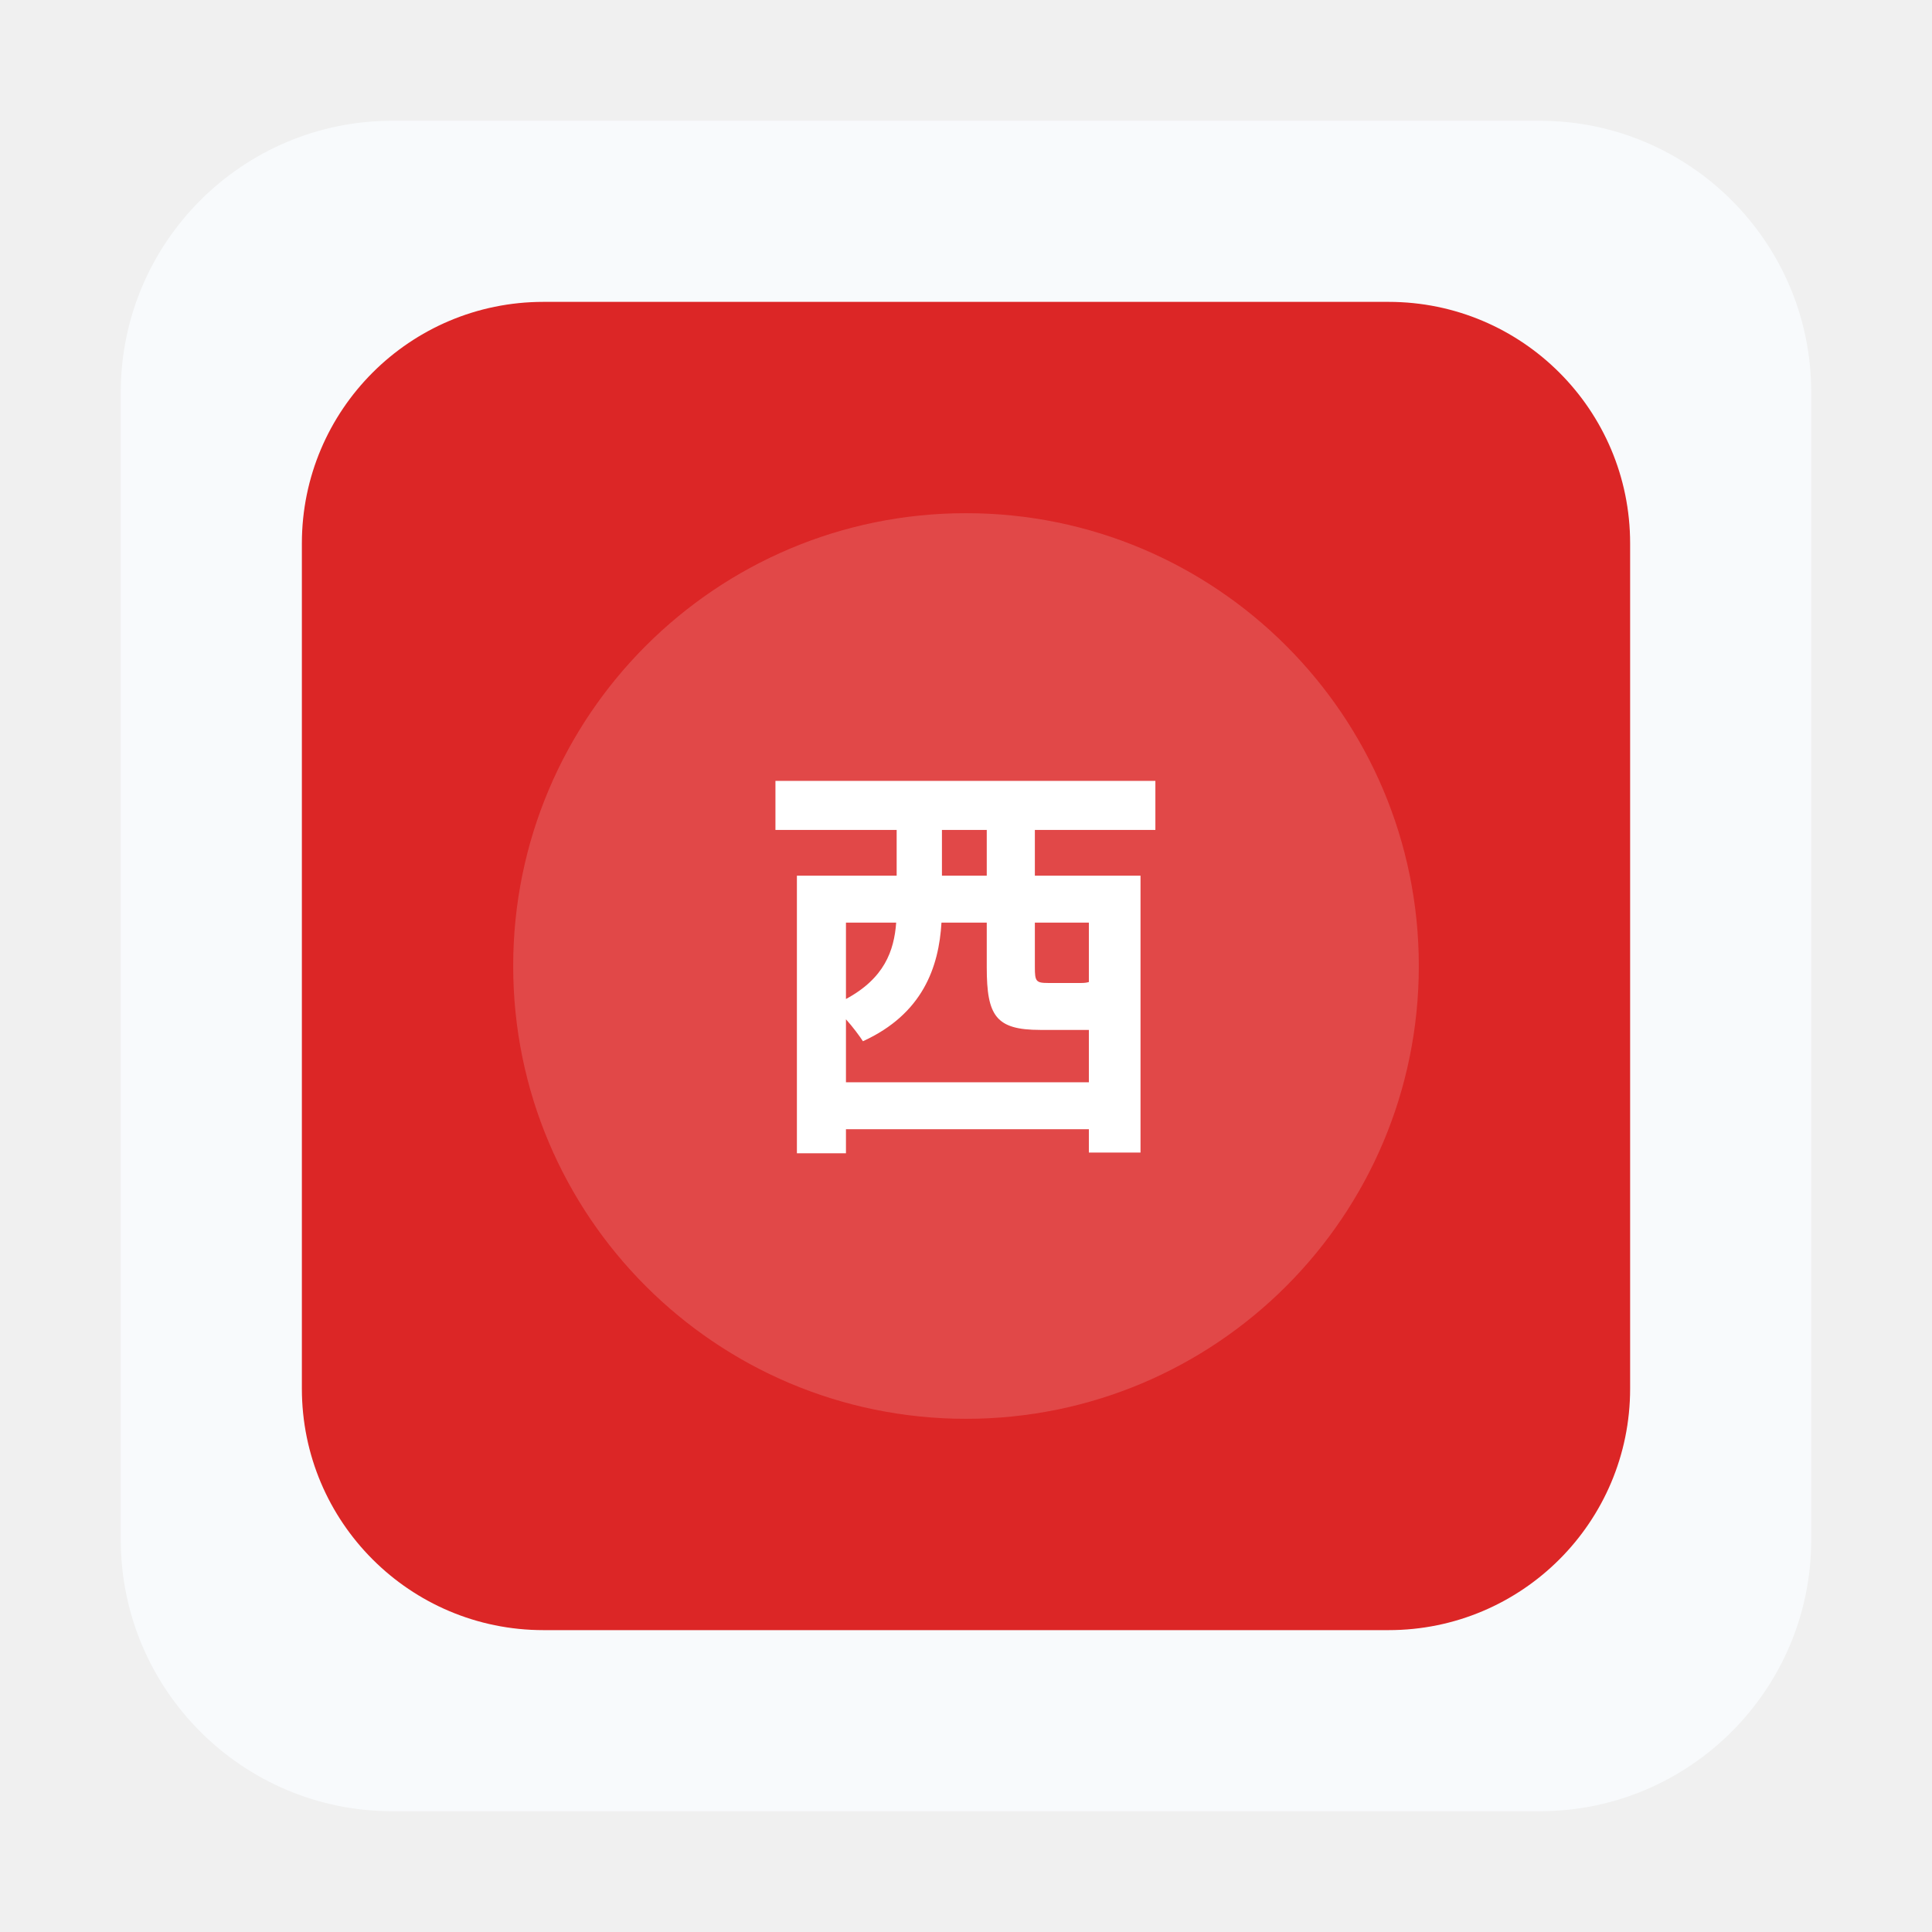
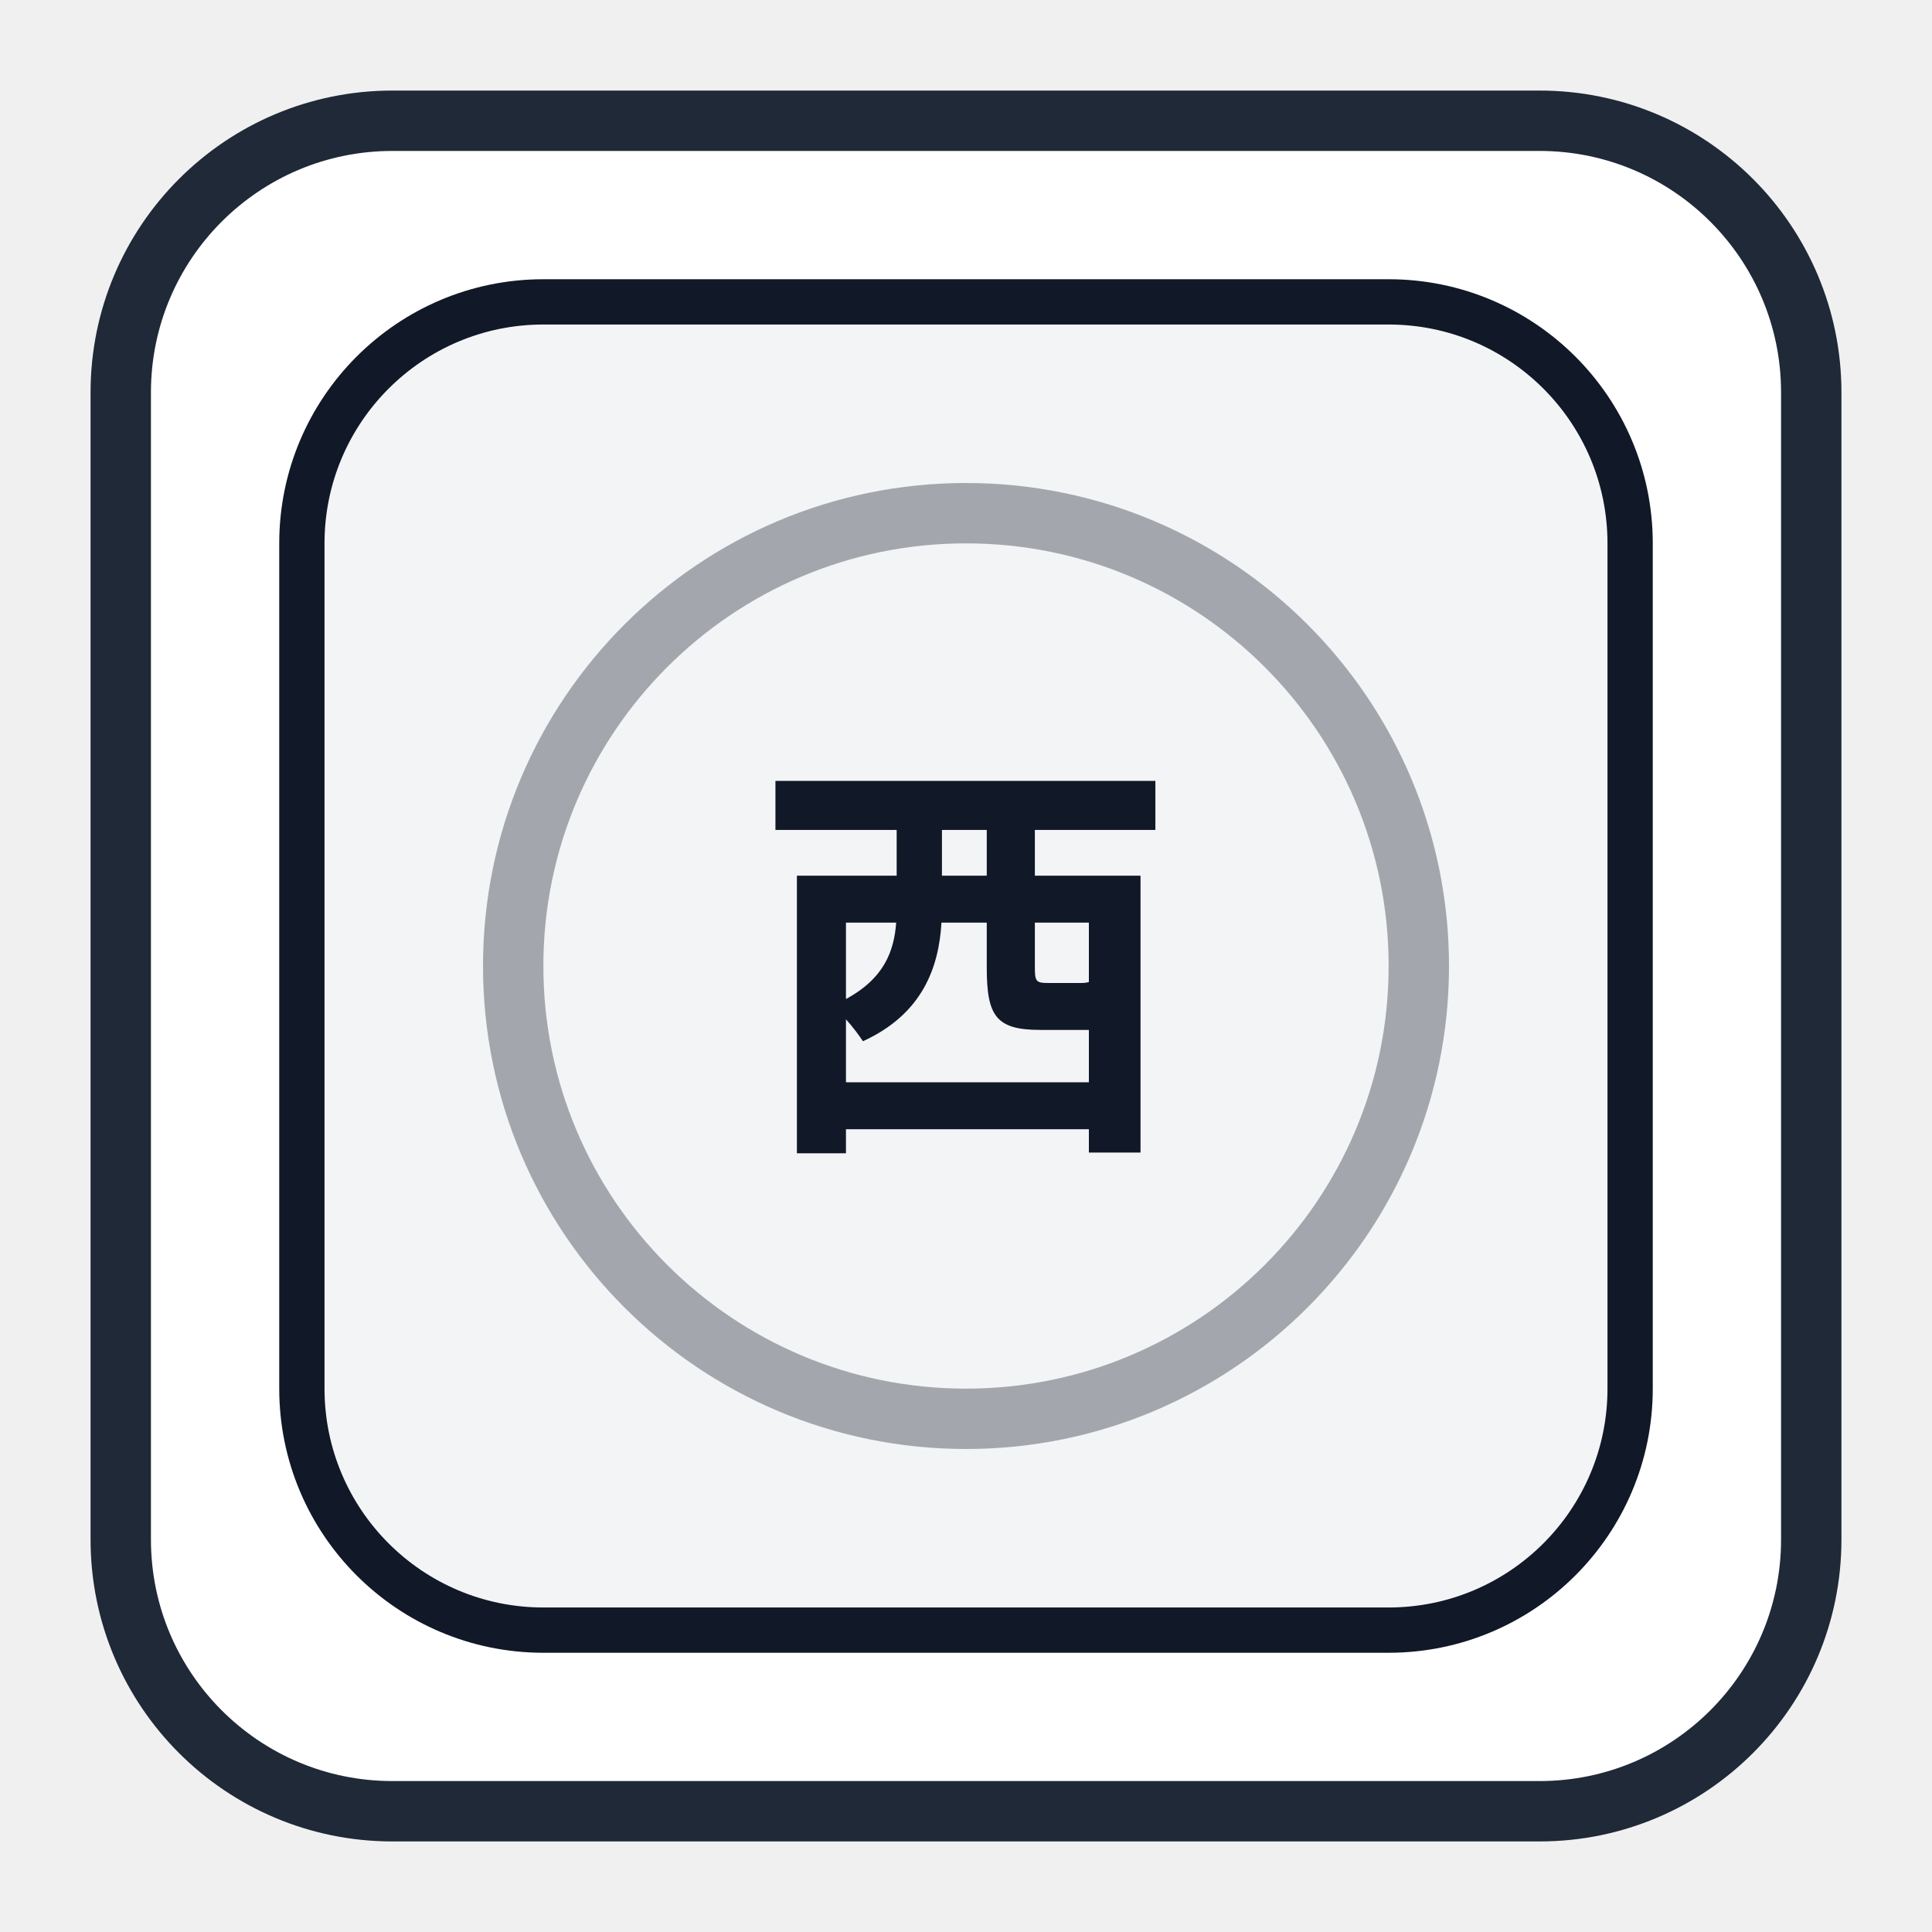
<svg xmlns="http://www.w3.org/2000/svg" width="128" height="128" viewBox="0 0 128 128">
-   <rect x="8" y="8" width="112" height="112" rx="18" fill="#F8FAFC" />
-   <rect x="20" y="20" width="88" height="88" rx="16" fill="#DC2626" />
-   <circle cx="64" cy="64" r="30" fill="white" fill-opacity="0.16" />
-   <text x="64" y="74" text-anchor="middle" font-family="'Microsoft YaHei','Noto Sans CJK SC',sans-serif" font-size="28" font-weight="700" fill="white">西</text>
+   <rect x="8" y="8" width="112" height="112" rx="18" fill="#FFFFFF" stroke="#1F2937" stroke-width="4" />
+   <rect x="20" y="20" width="88" height="88" rx="16" fill="#F3F4F6" stroke="#111827" stroke-width="3" />
+   <circle cx="64" cy="64" r="30" fill="none" stroke="#111827" stroke-opacity="0.35" stroke-width="4" />
+   <text x="64" y="74" text-anchor="middle" font-family="'Microsoft YaHei','Noto Sans CJK SC',sans-serif" font-size="28" font-weight="700" fill="#111827">西</text>
</svg>
